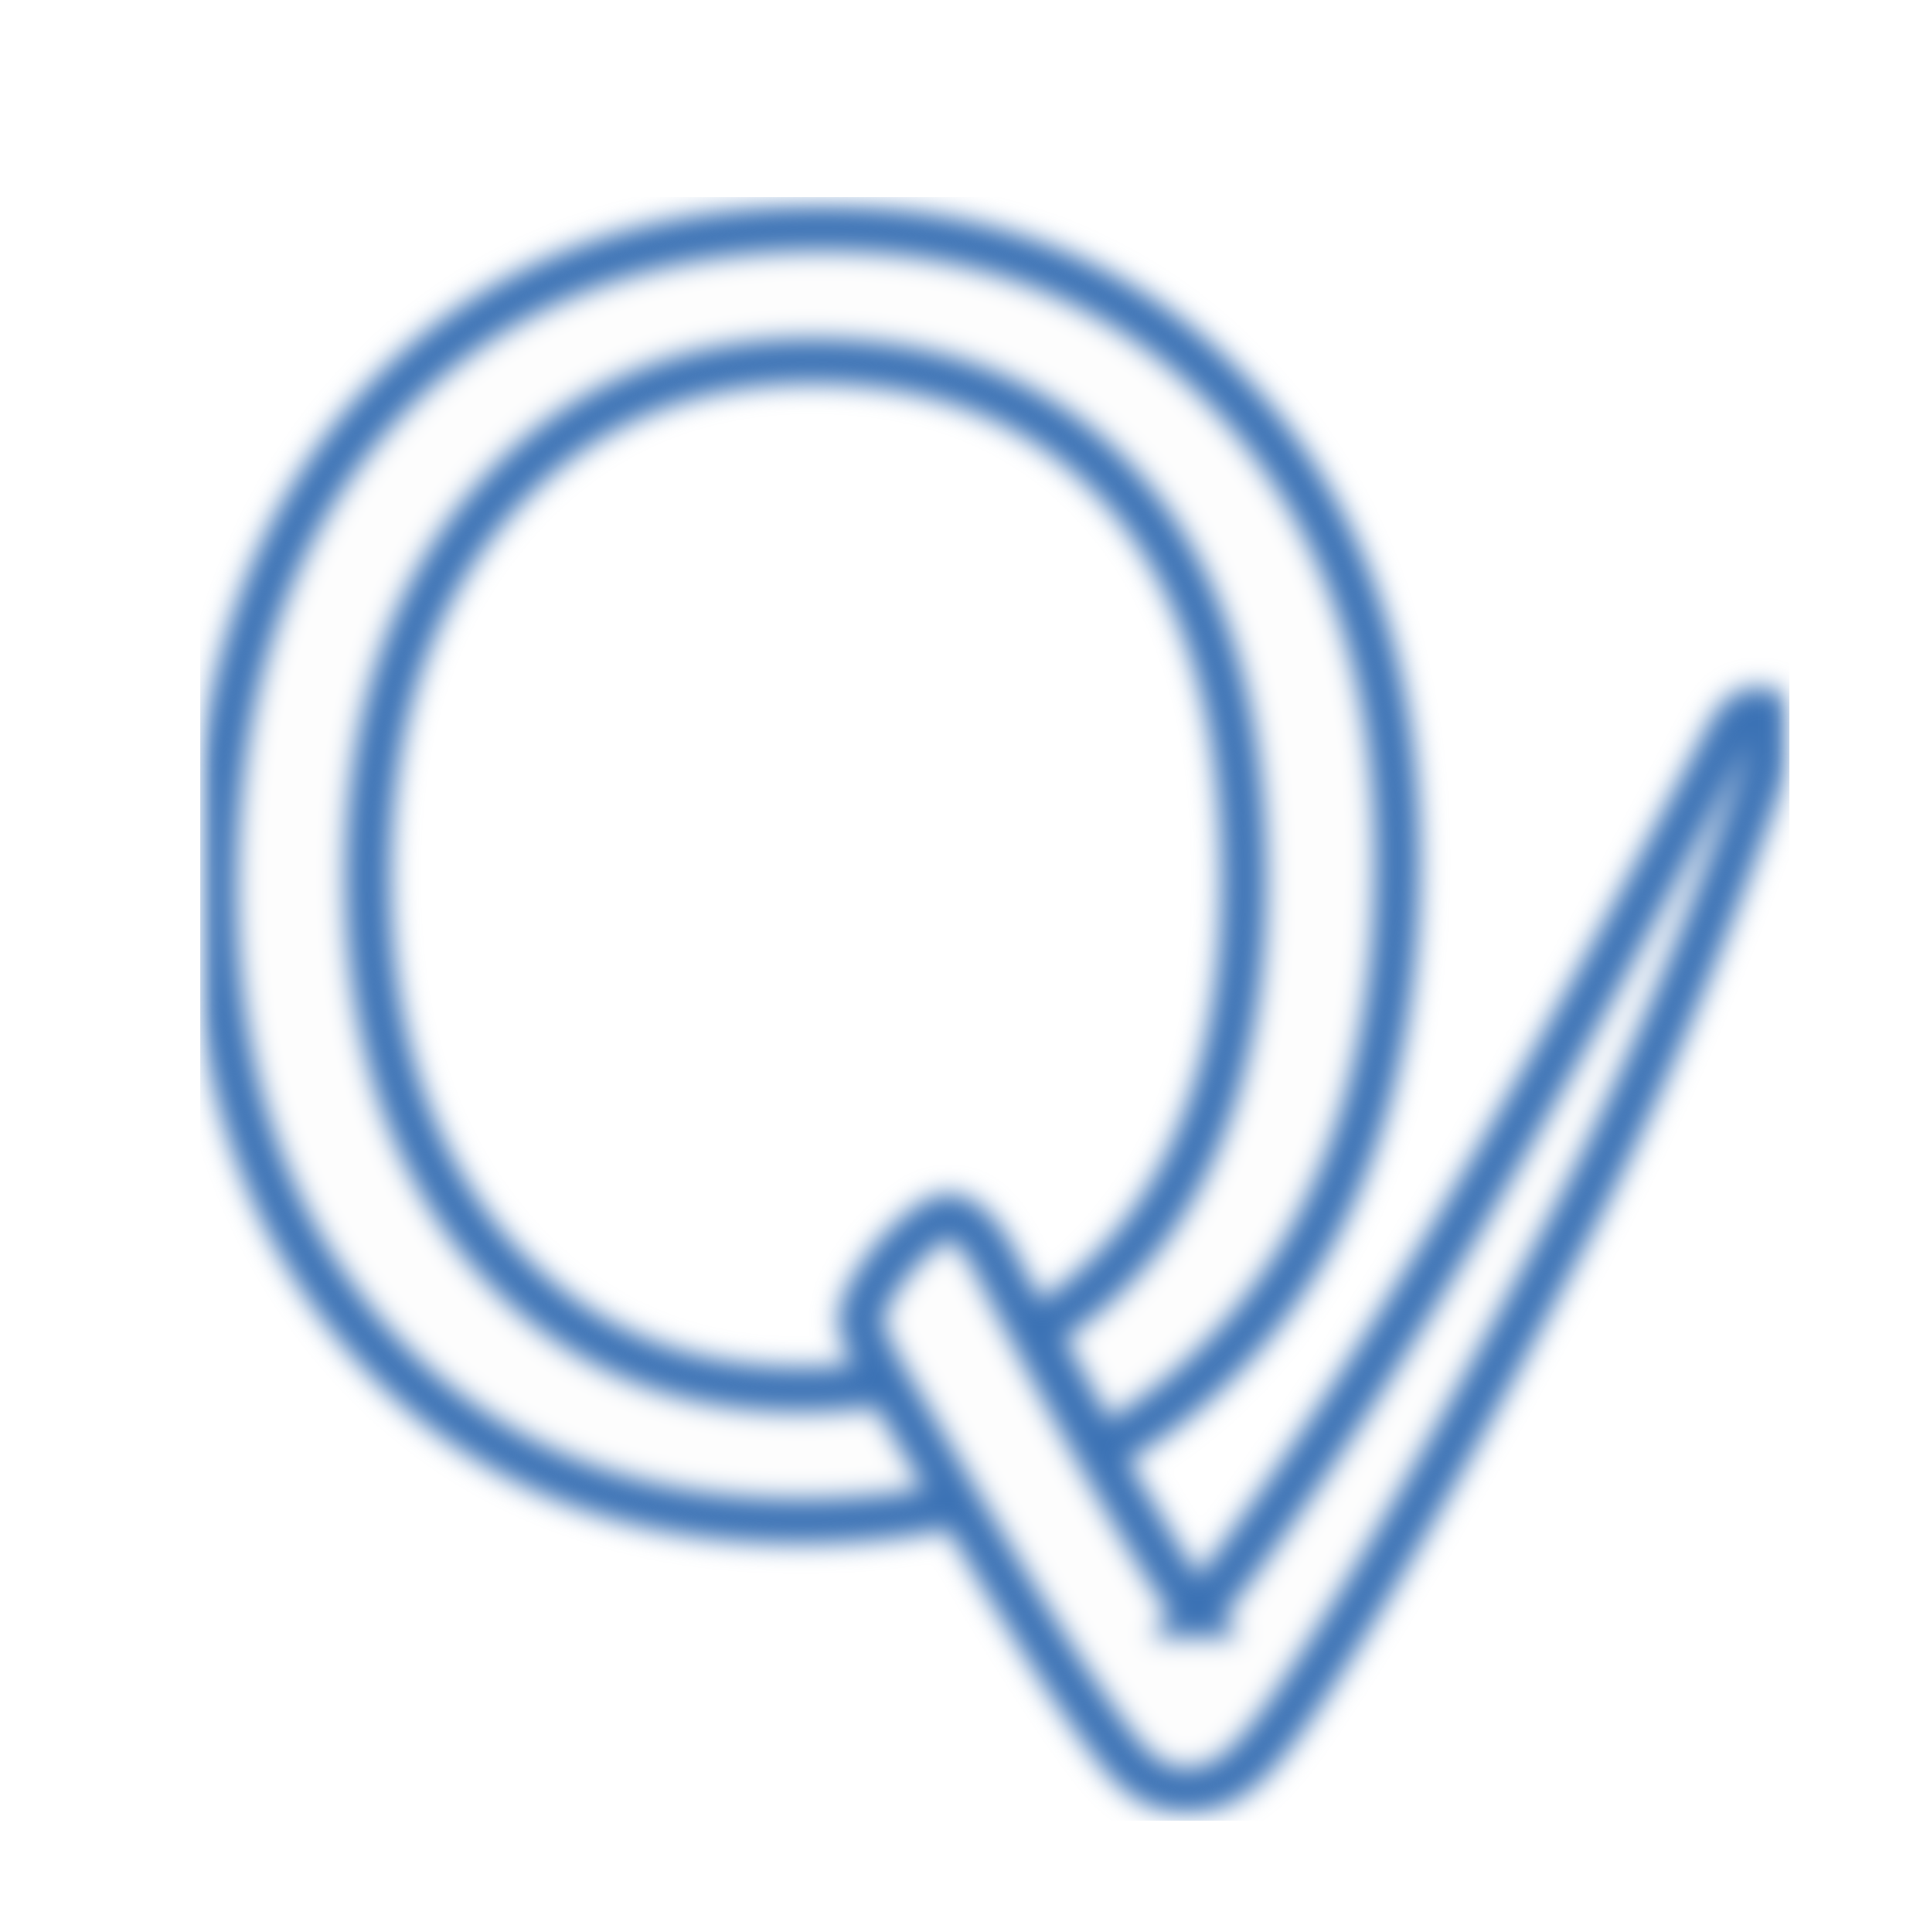
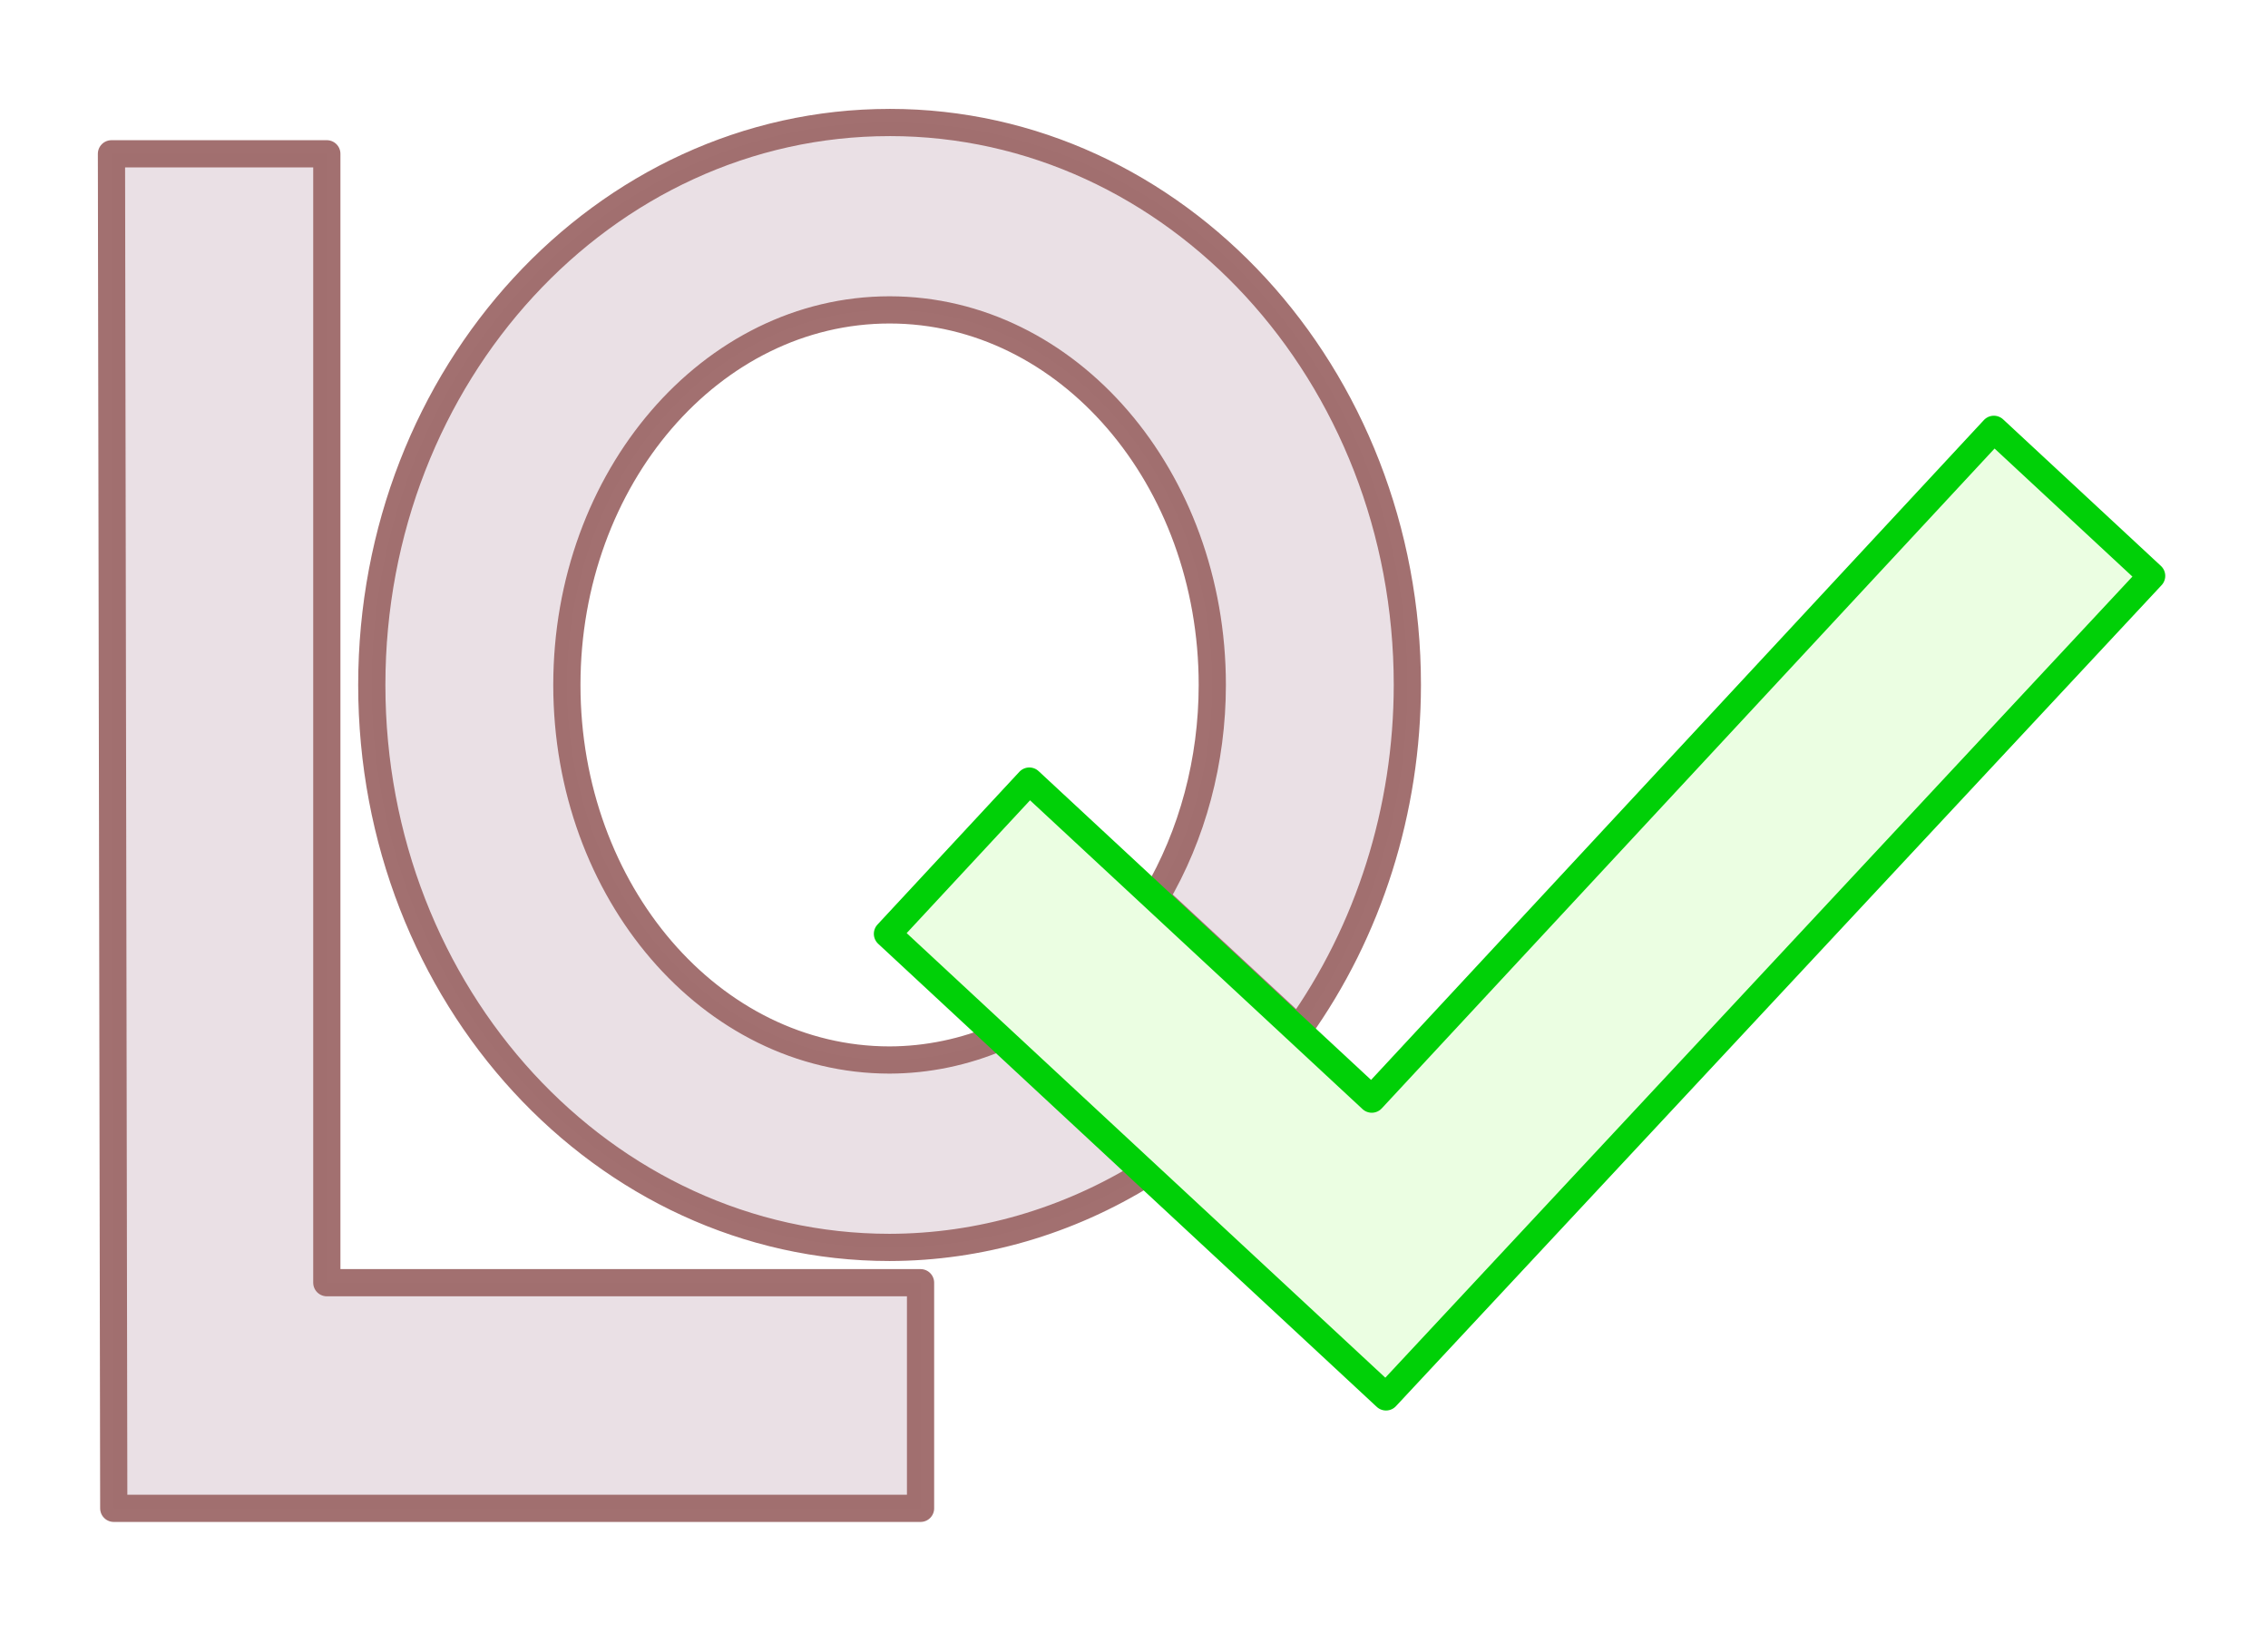
- <svg xmlns="http://www.w3.org/2000/svg" xmlns:ns1="http://www.openswatchbook.org/uri/2009/osb" xmlns:xlink="http://www.w3.org/1999/xlink" width="857.143" height="862.857" viewBox="0 0 226.786 228.298" version="1.1" id="svg8">
-   <defs id="defs2">
-     <linearGradient id="linearGradient6588" ns1:paint="solid">
-       <stop style="stop-color:#000000;stop-opacity:1;" offset="0" id="stop6586" />
-     </linearGradient>
-     <linearGradient id="linearGradient6582" ns1:paint="solid">
-       <stop style="stop-color:#000000;stop-opacity:1;" offset="0" id="stop6580" />
-     </linearGradient>
-     <linearGradient id="linearGradient5611">
-       <stop style="stop-color:#d7e8f8;stop-opacity:1;" offset="0" id="stop5607" />
-       <stop style="stop-color:#626262;stop-opacity:0" offset="1" id="stop5609" />
-     </linearGradient>
-     <linearGradient xlink:href="#linearGradient5611" id="linearGradient5617" x1="501.932" y1="0.865" x2="81.25" y2="190.092" gradientUnits="userSpaceOnUse" />
-     <filter style="color-interpolation-filters:sRGB" id="filter6604" x="-0.009" width="1.017" y="-0.02" height="1.039">
-       <feGaussianBlur stdDeviation="1.516" id="feGaussianBlur6606" />
-     </filter>
-   </defs>
-   <g id="layer1" transform="translate(-291.0417,25.03571)">
-     <text xml:space="preserve" style="font-style:normal;font-variant:normal;font-weight:normal;font-stretch:normal;font-size:25.4px;line-height:1.25;font-family:Verdana;-inkscape-font-specification:Verdana;letter-spacing:0px;word-spacing:0px;fill:#000000;fill-opacity:1;stroke:none;stroke-width:0.265" x="71.815" y="38.464" id="text817">
-       <tspan id="tspan815" x="71.815" y="61.637" style="stroke-width:0.265" />
-     </text>
-     <g aria-label="LINO✓" style="font-style:normal;font-variant:normal;font-weight:normal;font-stretch:normal;font-size:211.096px;line-height:1.25;font-family:'Yu Gothic UI';-inkscape-font-specification:'Yu Gothic UI, Normal';font-variant-ligatures:normal;font-variant-caps:normal;font-variant-numeric:normal;font-feature-settings:normal;text-align:start;letter-spacing:-0.019px;word-spacing:0px;writing-mode:lr-tb;text-anchor:start;fill:#000000;fill-opacity:1;stroke:none;stroke-width:14.158" id="text821">
-       <g id="g2263" style="fill:#f4eed7">
-         <g id="g5482" style="fill:none;fill-opacity:1">
-           <g id="g5605" style="fill:url(#linearGradient5617);fill-opacity:1;fill-rule:nonzero">
-             <g id="g6128" style="fill:#fdfdfd;fill-opacity:1;stroke-width:5.292;stroke-miterlimit:4;stroke-dasharray:none;filter:url(#filter6604)">
-               <path id="path853" transform="matrix(0.2645833,0,0,0.2645833,0,-103)" d="m 1466.936,396.682 c -83.628,0 -149.726,26.751 -198.293,80.252 -48.567,53.501 -72.85,125.183 -72.85,215.045 0,83.628 23.763,151.543 71.291,203.746 47.788,52.203 111.289,78.305 190.502,78.305 25.753,0 49.845,-2.688 72.293,-8.039 -9.379,-15.796 -19.603,-33.187 -30.889,-52.586 -0.299,-0.502 -0.554,-0.957 -0.842,-1.447 -12.825,2.154 -26.339,3.246 -40.562,3.246 -57.397,0 -104.017,-20.907 -139.857,-62.721 -35.581,-42.074 -53.371,-97.523 -53.371,-166.348 0,-68.825 18.31,-124.405 54.93,-166.738 36.62,-42.334 84.277,-63.5 142.973,-63.5 60.254,0 107.522,20.129 141.805,60.385 34.282,40.256 51.424,97.262 51.424,171.021 0,71.941 -17.661,127.91 -52.982,167.906 -11.904,13.479 -25.287,24.677 -40.141,33.613 10.293,19.296 20.05,37.113 29.268,53.434 22.198,-12.32 42.189,-28.212 59.959,-47.701 48.307,-52.982 72.461,-125.053 72.461,-216.213 0,-83.888 -23.634,-151.803 -70.902,-203.746 -47.008,-51.943 -109.079,-77.914 -186.215,-77.914 z" style="font-style:normal;font-variant:normal;font-weight:normal;font-stretch:normal;font-size:211.096px;font-family:'Yu Gothic UI';-inkscape-font-specification:'Yu Gothic UI, Normal';font-variant-ligatures:normal;font-variant-caps:normal;font-variant-numeric:normal;font-feature-settings:normal;text-align:start;letter-spacing:-18.521px;writing-mode:lr-tb;text-anchor:start;fill:#fdfdfd;fill-opacity:1;fill-rule:nonzero;stroke:#3b72b5;stroke-width:20;stroke-linejoin:round;stroke-miterlimit:4;stroke-dasharray:none;stroke-opacity:1" />
-               <path d="m 432.458,165.813 q 16.183,-20.924 32.572,-48.96 13.812,-23.398 30.201,-55.042 1.546,-2.989 3.298,-2.989 2.371,0 2.371,1.855 0,1.237 -1.237,4.741 -11.647,33.087 -24.326,56.691 -17.935,33.911 -29.582,51.537 -5.154,7.834 -8.04,10.307 -2.989,2.577 -6.494,2.577 -3.711,0 -6.597,-2.989 -1.855,-1.855 -6.494,-8.658 -6.391,-9.38 -22.161,-36.488 -3.195,-5.36 -3.195,-7.421 0,-2.577 4.02,-7.628 4.329,-4.638 6.288,-4.638 2.474,0 5.154,4.638 14.534,27.933 24.223,42.467 z" style="font-style:normal;font-variant:normal;font-weight:normal;font-stretch:normal;font-size:211.096px;line-height:1.25;font-family:'Yu Gothic UI';-inkscape-font-specification:'Yu Gothic UI, Normal';font-variant-ligatures:normal;font-variant-caps:normal;font-variant-numeric:normal;font-feature-settings:normal;text-align:start;letter-spacing:-18.521px;word-spacing:0px;writing-mode:lr-tb;text-anchor:start;fill:#fdfdfd;fill-opacity:1;fill-rule:nonzero;stroke:#3b72b5;stroke-width:5.292;stroke-miterlimit:4;stroke-dasharray:none;stroke-opacity:1" id="path855-2" />
-             </g>
-           </g>
-         </g>
+ <svg xmlns="http://www.w3.org/2000/svg" width="500" height="360" viewBox="0 0 132.292 95.25" version="1.1" id="svg8">
+   <defs id="defs2" />
+   <g id="layer1" transform="translate(0,-201.75)">
+     <g id="g1355">
+       <g id="g1378" transform="translate(-23.8125,1.965476)">
+         <path style="fill:#eae0e5;fill-opacity:1;stroke:#9e6a6a;stroke-width:1.587;stroke-linecap:round;stroke-linejoin:round;stroke-miterlimit:4;stroke-dasharray:none;stroke-opacity:0.957" d="m 30.314,208.755 h 12.562 v 65.847 h 34.632 v 13.161 h -47.06 z" id="path815" />
+         <path style="opacity:1;fill:#eae0e5;fill-opacity:1;fill-rule:nonzero;stroke:#9e6a6a;stroke-width:1.587;stroke-linecap:round;stroke-linejoin:round;stroke-miterlimit:4;stroke-dasharray:none;stroke-opacity:0.957" d="m 75.7,206.93 a 30.201,32.807 0 0 0 -30.201,32.807 30.201,32.807 0 0 0 30.201,32.807 30.201,32.807 0 0 0 14.969,-4.341 l -8.534,-7.927 a 18.824,21.876 0 0 1 -6.434,1.337 18.824,21.876 0 0 1 -18.823,-21.877 18.824,21.876 0 0 1 18.823,-21.876 18.824,21.876 0 0 1 18.824,21.876 18.824,21.876 0 0 1 -3.305,12.379 l 8.325,7.732 a 30.201,32.807 0 0 0 6.358,-20.111 30.201,32.807 0 0 0 -30.202,-32.807 z" id="path896" />
+         <path style="fill:#ebfee2;fill-opacity:1;stroke:#00d007;stroke-width:1.587;stroke-linecap:round;stroke-linejoin:round;stroke-miterlimit:4;stroke-dasharray:none;stroke-opacity:1" d="m 149.318,233.375 -9.204,-8.549 -36.286,39.069 -19.975,-18.552 -8.276,8.91 29.081,27.01 z" id="path815-6-3" />
      </g>
    </g>
  </g>
</svg>
